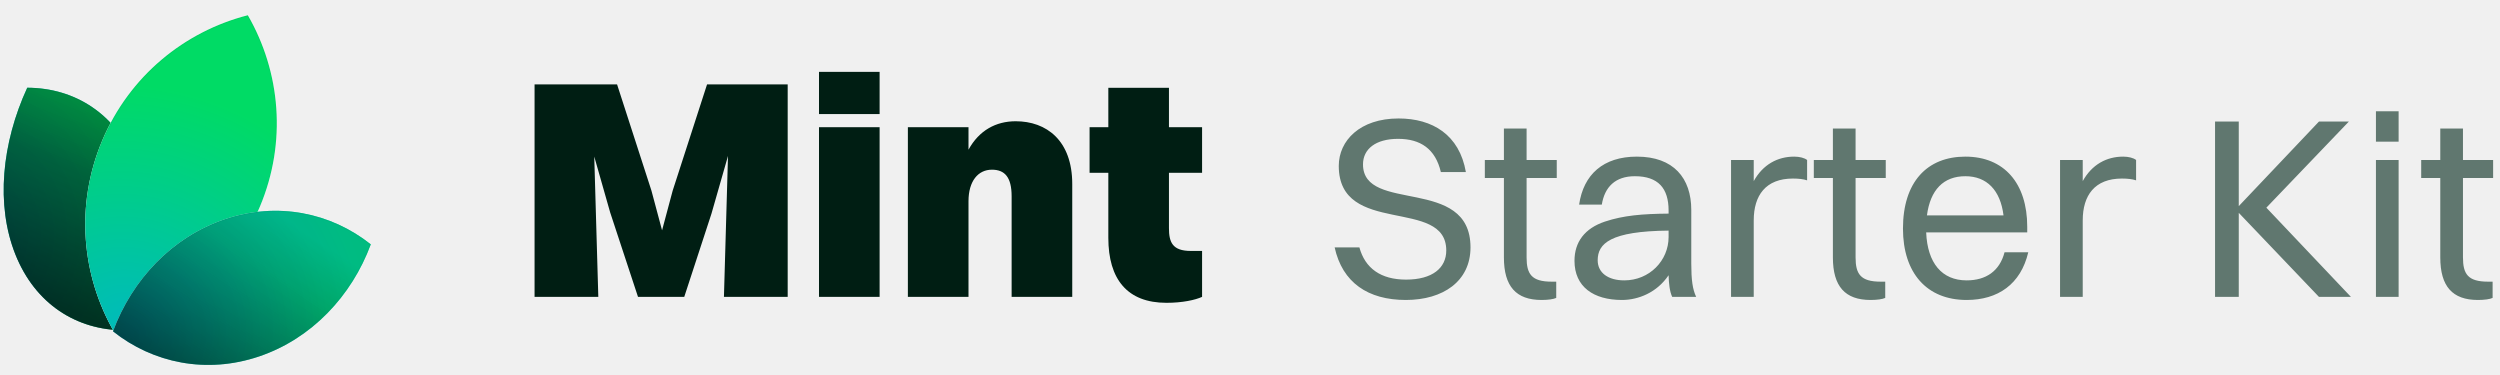
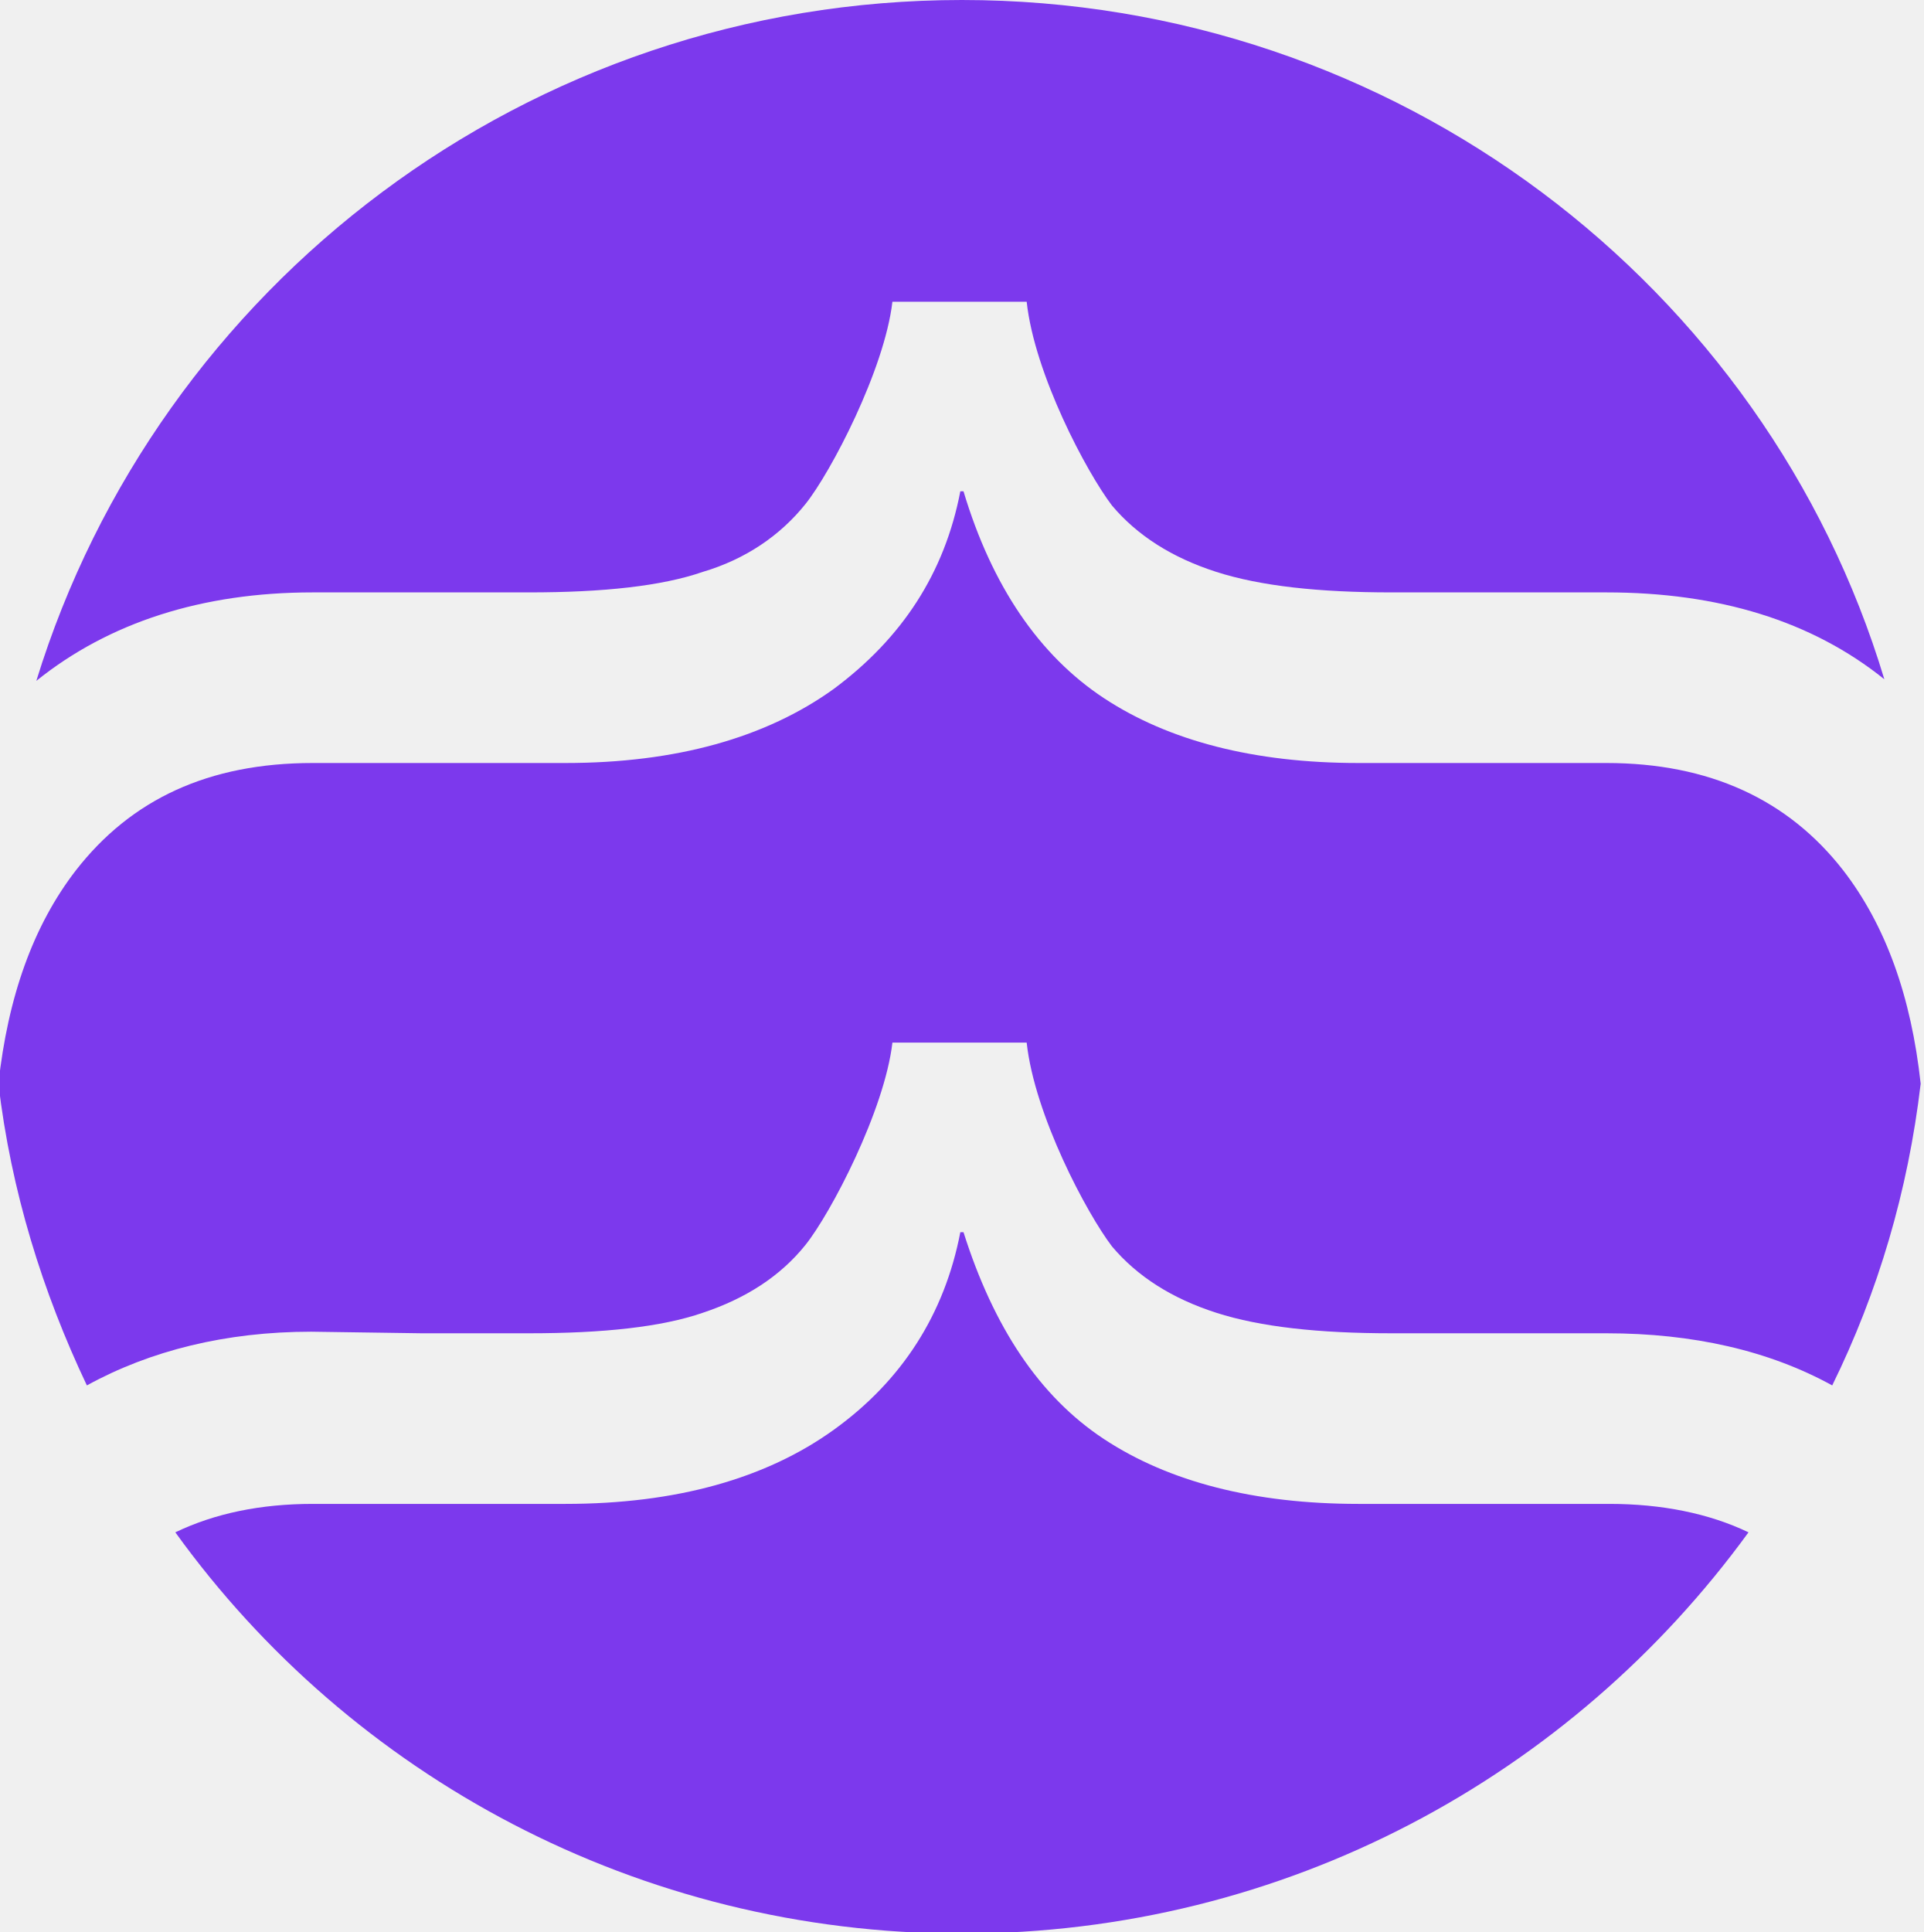
- <svg xmlns="http://www.w3.org/2000/svg" width="160" height="24" viewBox="0 0 160 24" fill="none">
-   <path d="M7.953 21.139C4.896 21.13 2.255 19.458 0.987 16.29C-0.28 13.121 0.109 9.163 1.744 5.615C4.801 5.624 7.442 7.296 8.71 10.465C9.977 13.633 9.588 17.591 7.953 21.139Z" fill="white" />
-   <path d="M7.953 21.139C4.896 21.13 2.255 19.458 0.987 16.29C-0.28 13.121 0.109 9.163 1.744 5.615C4.801 5.624 7.442 7.296 8.71 10.465C9.977 13.633 9.588 17.591 7.953 21.139Z" fill="url(#paint0_radial_115_86)" />
-   <path d="M7.953 21.139C4.896 21.13 2.255 19.458 0.987 16.29C-0.28 13.121 0.109 9.163 1.744 5.615C4.801 5.624 7.442 7.296 8.71 10.465C9.977 13.633 9.588 17.591 7.953 21.139Z" fill="black" fill-opacity="0.5" style="mix-blend-mode:hard-light" />
-   <path d="M7.953 21.139C4.896 21.13 2.255 19.458 0.987 16.29C-0.28 13.121 0.109 9.163 1.744 5.615C4.801 5.624 7.442 7.296 8.71 10.465C9.977 13.633 9.588 17.591 7.953 21.139Z" fill="url(#paint1_linear_115_86)" fill-opacity="0.5" style="mix-blend-mode:hard-light" />
-   <path d="M7.935 21.111C4.897 21.096 2.274 19.431 1.013 16.279C-0.248 13.124 0.136 9.182 1.762 5.643C4.8 5.659 7.423 7.324 8.684 10.476C9.945 13.63 9.561 17.572 7.935 21.111Z" stroke="url(#paint2_linear_115_86)" stroke-opacity="0.05" stroke-width="0.056" />
-   <path d="M7.31 21.257C11.354 20.221 14.884 17.375 16.628 13.236C18.373 9.097 17.945 4.587 15.86 0.976C11.816 2.012 8.287 4.858 6.542 8.998C4.797 13.137 5.225 17.646 7.31 21.257Z" fill="white" />
-   <path d="M7.31 21.257C11.354 20.221 14.884 17.375 16.628 13.236C18.373 9.097 17.945 4.587 15.86 0.976C11.816 2.012 8.287 4.858 6.542 8.998C4.797 13.137 5.225 17.646 7.31 21.257Z" fill="url(#paint3_radial_115_86)" />
-   <path d="M16.602 13.225C14.864 17.349 11.351 20.187 7.324 21.225C5.253 17.624 4.829 13.132 6.568 9.009C8.306 4.885 11.819 2.047 15.846 1.009C17.918 4.61 18.341 9.101 16.602 13.225Z" stroke="url(#paint4_linear_115_86)" stroke-opacity="0.05" stroke-width="0.056" />
-   <path d="M7.234 21.207C9.789 23.237 13.21 23.951 16.577 22.814C19.944 21.677 22.506 18.945 23.73 15.638C21.175 13.608 17.754 12.894 14.387 14.031C11.02 15.168 8.458 17.901 7.234 21.207Z" fill="white" />
-   <path d="M7.234 21.207C9.789 23.237 13.21 23.951 16.577 22.814C19.944 21.677 22.506 18.945 23.73 15.638C21.175 13.608 17.754 12.894 14.387 14.031C11.02 15.168 8.458 17.901 7.234 21.207Z" fill="url(#paint5_radial_115_86)" />
-   <path d="M7.234 21.207C9.789 23.237 13.21 23.951 16.577 22.814C19.944 21.677 22.506 18.945 23.73 15.638C21.175 13.608 17.754 12.894 14.387 14.031C11.02 15.168 8.458 17.901 7.234 21.207Z" fill="black" fill-opacity="0.2" style="mix-blend-mode:hard-light" />
-   <path d="M7.234 21.207C9.789 23.237 13.21 23.951 16.577 22.814C19.944 21.677 22.506 18.945 23.73 15.638C21.175 13.608 17.754 12.894 14.387 14.031C11.02 15.168 8.458 17.901 7.234 21.207Z" fill="url(#paint6_linear_115_86)" fill-opacity="0.5" style="mix-blend-mode:hard-light" />
-   <path d="M16.568 22.787C13.218 23.918 9.814 23.212 7.267 21.198C8.492 17.907 11.044 15.189 14.396 14.058C17.747 12.927 21.15 13.633 23.697 15.648C22.472 18.938 19.92 21.656 16.568 22.787Z" stroke="url(#paint7_linear_115_86)" stroke-opacity="0.05" stroke-width="0.056" />
-   <path d="M34.212 19V5.4H39.492L41.692 12.2L42.372 14.74L43.052 12.2L45.252 5.4H50.412V19H46.332L46.592 9.98L45.532 13.68L43.792 19H40.832L39.052 13.6L38.032 10.02L38.292 19H34.212ZM52.416 7.3V4.6H56.295V7.3H52.416ZM52.416 19V8.14H56.295V19H52.416ZM58.104 19V8.14H61.984V9.58C62.664 8.34 63.744 7.76 65.004 7.76C66.964 7.76 68.624 8.98 68.624 11.78V19H64.744V12.56C64.744 11.34 64.304 10.86 63.484 10.86C62.604 10.86 61.984 11.58 61.984 12.88V19H58.104ZM70.933 15.22V11.06H69.733V8.14H70.933V5.62H74.813V8.14H76.933V11.06H74.813V14.6C74.813 15.5 75.033 16.06 76.213 16.06H76.933V19C76.493 19.2 75.673 19.38 74.653 19.38C72.153 19.38 70.933 17.88 70.933 15.22Z" fill="#001E13" />
-   <path d="M87.232 10.519C87.232 13.687 94.112 11.229 94.112 15.832C94.112 17.994 92.364 19.198 89.971 19.198C87.562 19.198 85.912 18.093 85.417 15.832H87.001C87.364 17.169 88.371 17.895 89.987 17.895C91.671 17.895 92.561 17.152 92.561 16.03C92.561 12.598 85.681 15.155 85.681 10.618C85.681 9.001 87.034 7.582 89.509 7.582C91.671 7.582 93.403 8.621 93.816 11.014H92.215C91.868 9.529 90.912 8.886 89.476 8.886C88.057 8.886 87.232 9.529 87.232 10.519ZM96.25 16.476V11.393H95.029V10.239H96.25V8.226H97.702V10.239H99.632V11.393H97.702V16.476C97.702 17.532 98.015 18.026 99.302 18.026H99.599V19.066C99.434 19.148 99.071 19.198 98.659 19.198C97.025 19.198 96.25 18.323 96.25 16.476ZM102.516 13.093H101.064C101.345 11.162 102.615 10.024 104.76 10.024C107.103 10.024 108.242 11.393 108.242 13.44V16.888C108.242 17.895 108.324 18.521 108.555 19H107.021C106.856 18.654 106.806 18.142 106.79 17.614C106.047 18.72 104.859 19.198 103.803 19.198C101.988 19.198 100.767 18.357 100.767 16.69C100.767 15.486 101.427 14.611 102.714 14.182C103.902 13.786 105.107 13.687 106.79 13.671V13.473C106.79 12.053 106.13 11.278 104.628 11.278C103.374 11.278 102.698 11.971 102.516 13.093ZM102.252 16.657C102.252 17.465 102.929 17.944 103.952 17.944C105.569 17.944 106.79 16.674 106.79 15.172V14.759C103.061 14.793 102.252 15.585 102.252 16.657ZM110.787 19V10.239H112.239V11.591C112.833 10.519 113.774 10.024 114.83 10.024C115.176 10.024 115.49 10.107 115.655 10.239V11.542C115.407 11.46 115.094 11.427 114.747 11.427C112.998 11.427 112.239 12.515 112.239 14.1V19H110.787ZM117.305 16.476V11.393H116.084V10.239H117.305V8.226H118.757V10.239H120.688V11.393H118.757V16.476C118.757 17.532 119.071 18.026 120.358 18.026H120.655V19.066C120.49 19.148 120.127 19.198 119.714 19.198C118.081 19.198 117.305 18.323 117.305 16.476ZM129.809 16.145C129.33 18.192 127.862 19.198 125.865 19.198C123.324 19.198 121.79 17.482 121.79 14.627C121.79 11.658 123.324 10.024 125.783 10.024C128.258 10.024 129.743 11.723 129.743 14.512V14.875H123.275C123.357 16.838 124.281 17.944 125.865 17.944C127.103 17.944 127.977 17.35 128.291 16.145H129.809ZM125.783 11.278C124.38 11.278 123.539 12.152 123.324 13.786H128.225C128.027 12.169 127.152 11.278 125.783 11.278ZM131.843 19V10.239H133.295V11.591C133.889 10.519 134.829 10.024 135.885 10.024C136.232 10.024 136.545 10.107 136.71 10.239V11.542C136.463 11.46 136.149 11.427 135.803 11.427C134.054 11.427 133.295 12.515 133.295 14.1V19H131.843ZM141.763 19V7.78H143.281V13.192L148.413 7.78H150.327L145.047 13.291L150.459 19H148.413L143.281 13.621V19H141.763ZM152.06 9.067V7.12H153.512V9.067H152.06ZM152.06 19V10.239H153.512V19H152.06ZM156.178 16.476V11.393H154.957V10.239H156.178V8.226H157.63V10.239H159.56V11.393H157.63V16.476C157.63 17.532 157.943 18.026 159.23 18.026H159.527V19.066C159.362 19.148 158.999 19.198 158.587 19.198C156.953 19.198 156.178 18.323 156.178 16.476Z" fill="#002719" fill-opacity="0.6" />
-   <defs>
-     <radialGradient id="paint0_radial_115_86" cx="0" cy="0" r="1" gradientUnits="userSpaceOnUse" gradientTransform="translate(-3.00503 15.023) rotate(-10.029) scale(17.9572 17.784)">
-       <stop stop-color="#00B0BB" />
-       <stop offset="1" stop-color="#00DB65" />
-     </radialGradient>
-     <linearGradient id="paint1_linear_115_86" x1="7.39" y1="4.813" x2="1.63" y2="18.689" gradientUnits="userSpaceOnUse">
-       <stop stop-color="#18E299" />
-       <stop offset="1" />
-     </linearGradient>
-     <linearGradient id="paint2_linear_115_86" x1="7.948" y1="8.016" x2="1.761" y2="18.746" gradientUnits="userSpaceOnUse">
-       <stop />
-       <stop offset="1" stop-opacity="0" />
-     </linearGradient>
-     <radialGradient id="paint3_radial_115_86" cx="0" cy="0" r="1" gradientUnits="userSpaceOnUse" gradientTransform="translate(8.11404 20.8822) rotate(-75.7542) scale(21.6246 23.7772)">
-       <stop stop-color="#00BBBB" />
-       <stop offset="0.713" stop-color="#00DB65" />
-     </radialGradient>
-     <linearGradient id="paint4_linear_115_86" x1="7.602" y1="5.871" x2="15.556" y2="16.372" gradientUnits="userSpaceOnUse">
-       <stop />
-       <stop offset="1" stop-opacity="0" />
-     </linearGradient>
-     <radialGradient id="paint5_radial_115_86" cx="0" cy="0" r="1" gradientUnits="userSpaceOnUse" gradientTransform="translate(7.84537 21.5181) rotate(-20.3525) scale(18.5603 17.32)">
-       <stop stop-color="#00B0BB" />
-       <stop offset="1" stop-color="#00DB65" />
-     </radialGradient>
-     <linearGradient id="paint6_linear_115_86" x1="16.808" y1="13.007" x2="10.041" y2="22.994" gradientUnits="userSpaceOnUse">
-       <stop stop-color="#00B1BC" />
-       <stop offset="1" />
-     </linearGradient>
-     <linearGradient id="paint7_linear_115_86" x1="16.808" y1="13.007" x2="14.169" y2="23.841" gradientUnits="userSpaceOnUse">
-       <stop />
-       <stop offset="1" stop-opacity="0" />
-     </linearGradient>
-   </defs>
+ <svg xmlns="http://www.w3.org/2000/svg" xmlns:xlink="http://www.w3.org/1999/xlink" version="1.1" id="full_color" x="0px" y="0px" viewBox="0 0 121.8 122.3" style="enable-background:new 0 0 121.8 122.3;" xml:space="preserve">
+   <style type="text/css">
+ 	.st0{fill:#7C39ED;}
+ </style>
+   <g id="logoMark">
+     <a xlink:href="61.7439215686274">
+       <path id="logoMark_PathItem_" class="st0" d="M26.7,84.4h6.8c4.7,0,8.4-0.4,11-1.3c2.7-0.9,4.9-2.3,6.5-4.3c1.6-2,5-8.5,5.5-12.8    h8.5c0.5,4.6,3.8,10.8,5.4,12.9c1.6,1.9,3.8,3.3,6.6,4.2c2.8,0.9,6.5,1.3,11.1,1.3h13.6c5.5,0,10.3,1.1,14.3,3.3    c2.9-5.9,4.8-12.3,5.6-19.1c-0.6-5.5-2.2-10-4.9-13.5c-3.5-4.5-8.5-6.8-15-6.8H86c-6.6,0-12-1.4-16.1-4.1s-7.1-7.1-8.9-13.1h-0.2    c-1,5.2-3.7,9.3-8,12.5c-4.3,3.1-10,4.7-17,4.7H19.8c-6.6,0-11.5,2.3-15,6.8c-2.7,3.5-4.3,8-4.9,13.5c0.8,6.8,2.8,13.2,5.6,19.1    c4-2.2,8.8-3.4,14.2-3.4L26.7,84.4L26.7,84.4L26.7,84.4z" />
+     </a>
+     <a xlink:href="61.7439215686274">
+       <path id="logoMark_PathItem_-2" class="st0" d="M19.8,37.5h13.7c4.7,0,8.4-0.4,11-1.3c2.7-0.8,4.9-2.3,6.5-4.3    c1.6-2,5-8.5,5.5-12.8h8.5c0.5,4.6,3.8,10.8,5.4,12.9c1.6,1.9,3.8,3.3,6.6,4.2s6.5,1.3,11.1,1.3h13.6c7.1,0,13,1.8,17.6,5.5    C111.8,18.1,88.4,0,60.9,0S10,18.1,2.3,43.1C6.9,39.4,12.8,37.5,19.8,37.5L19.8,37.5L19.8,37.5z" />
+     </a>
+     <a xlink:href="61.7439215686274">
+       <path id="logoMark_PathItem_-3" class="st0" d="M101.9,95.2H86c-6.6,0-12-1.4-16.1-4.1S62.9,84,61,78h-0.2c-1,5.2-3.7,9.4-8,12.5    c-4.3,3.1-10,4.7-17,4.7H19.8c-3.3,0-6.2,0.6-8.7,1.8c11.1,15.4,29.3,25.4,49.8,25.4s38.6-10,49.8-25.4    C108.2,95.8,105.2,95.2,101.9,95.2L101.9,95.2L101.9,95.2z" />
+     </a>
+   </g>
</svg>
